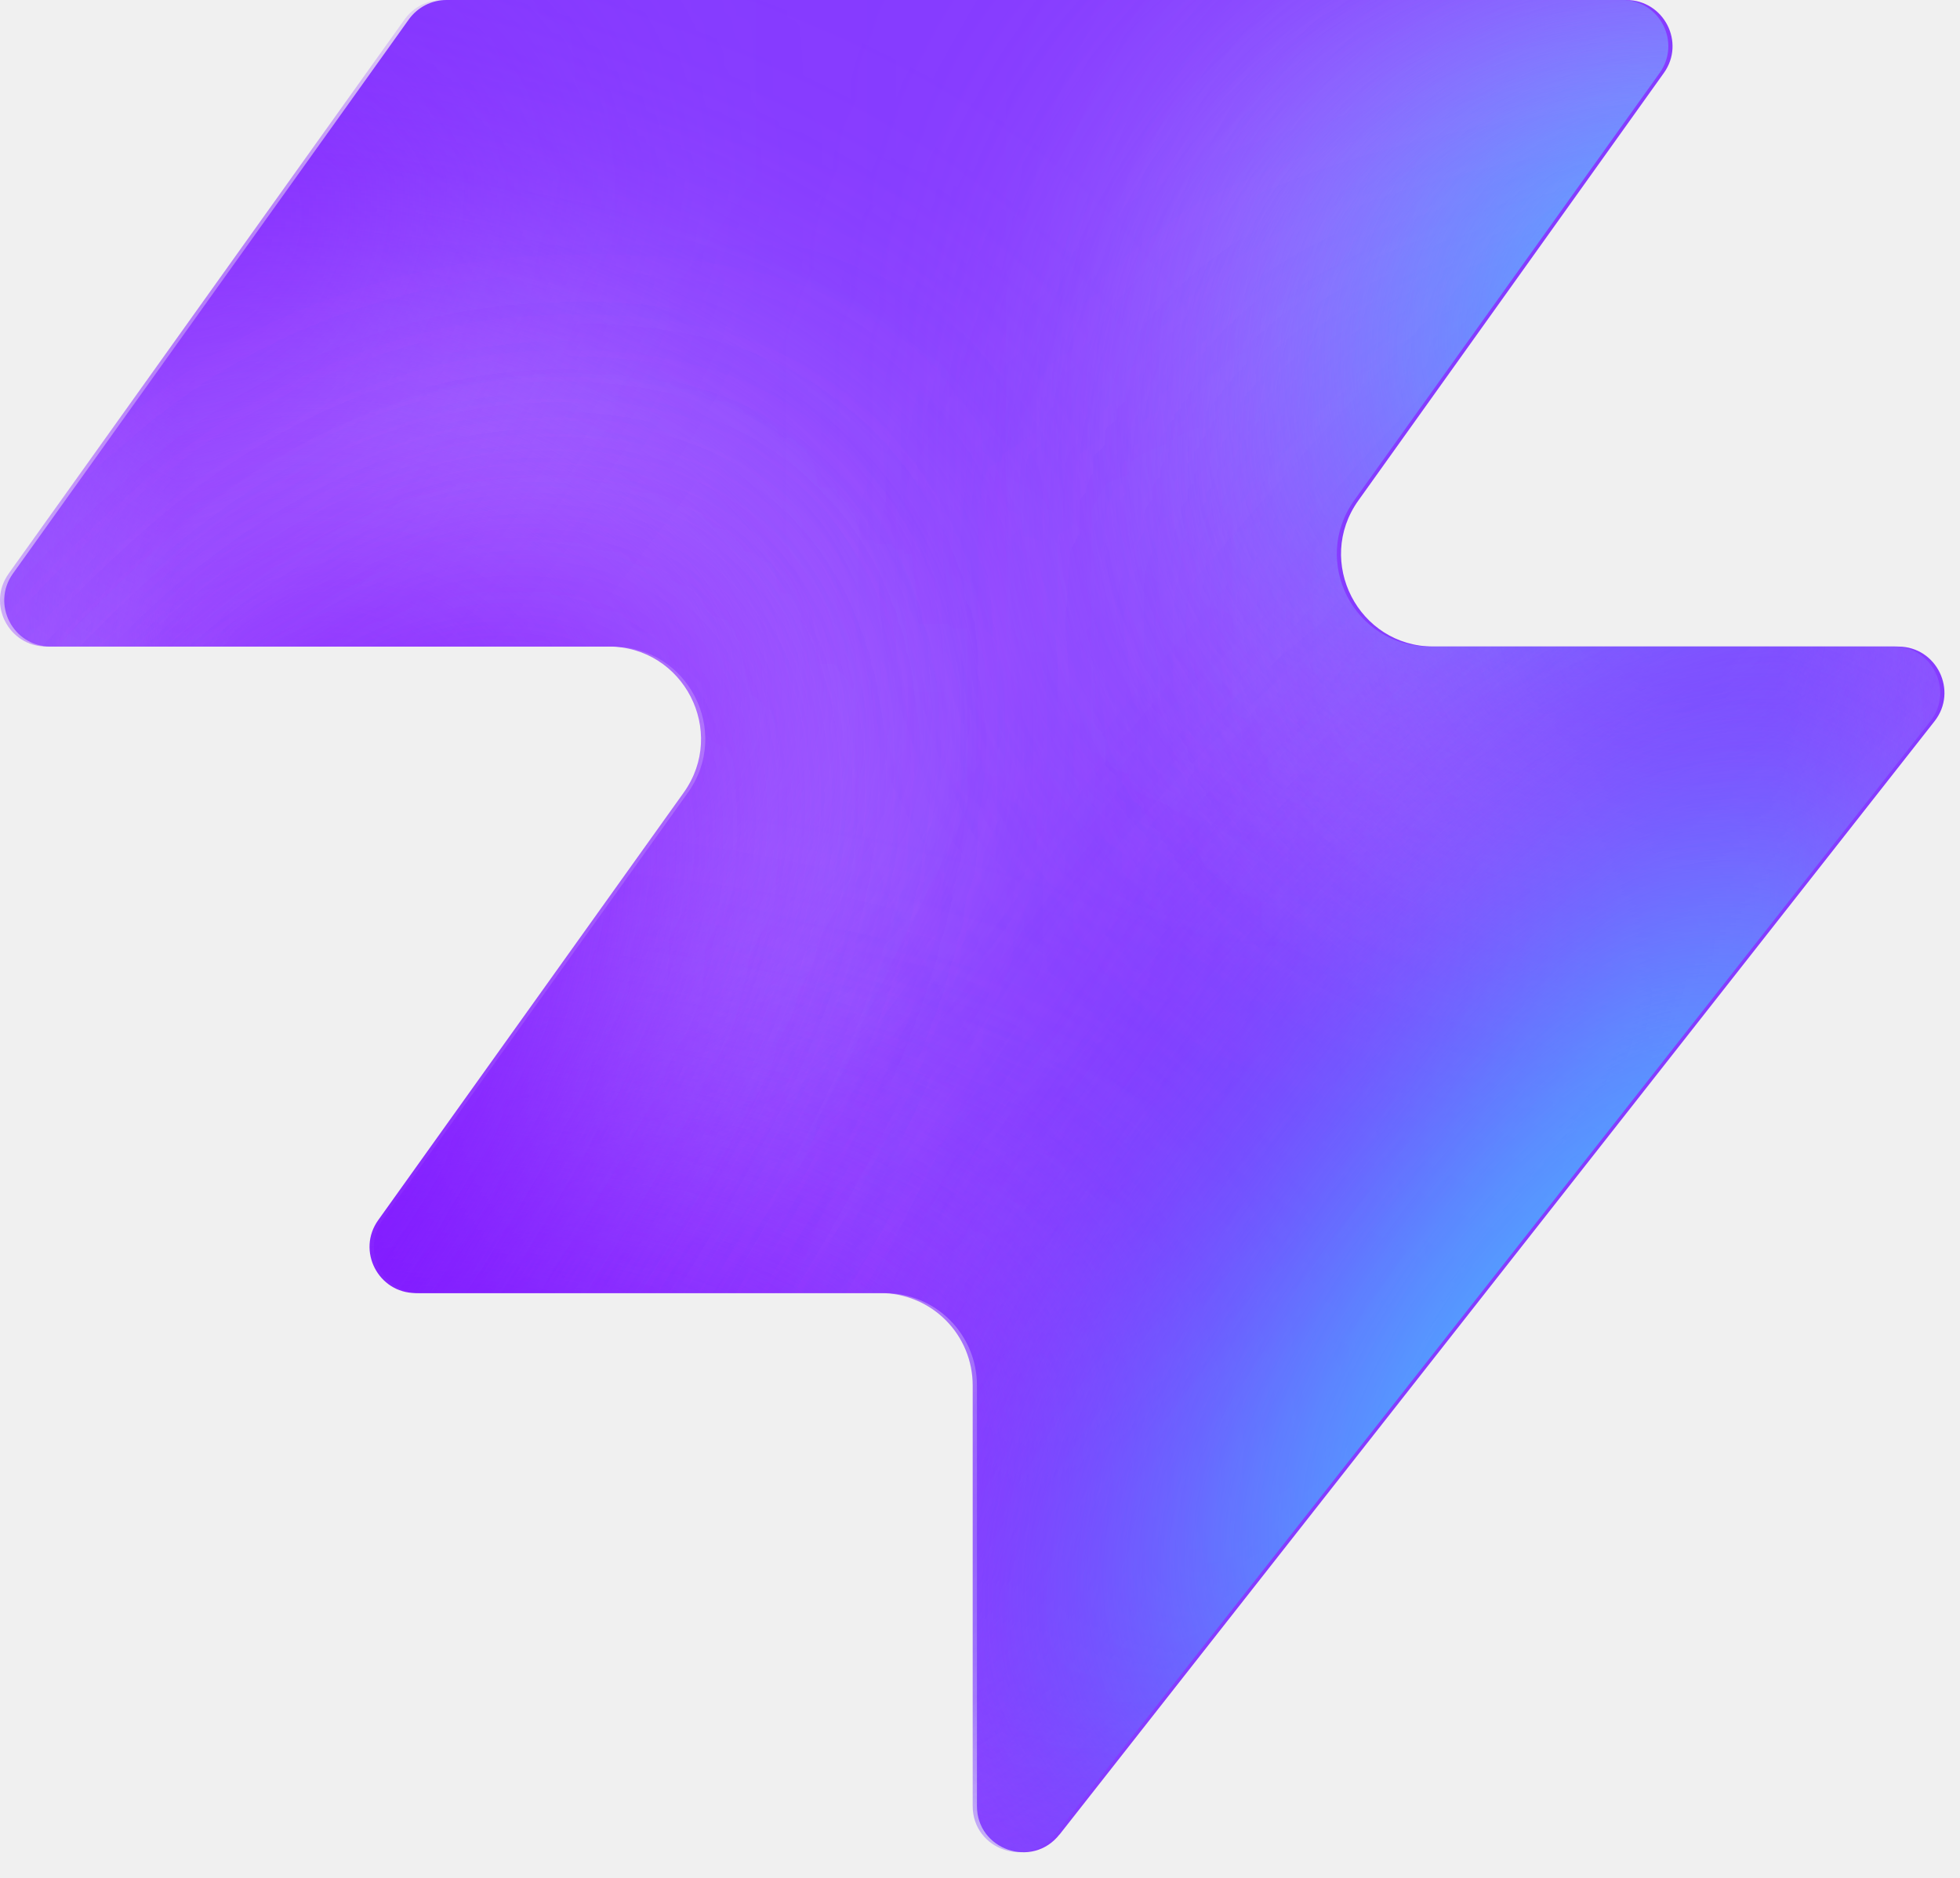
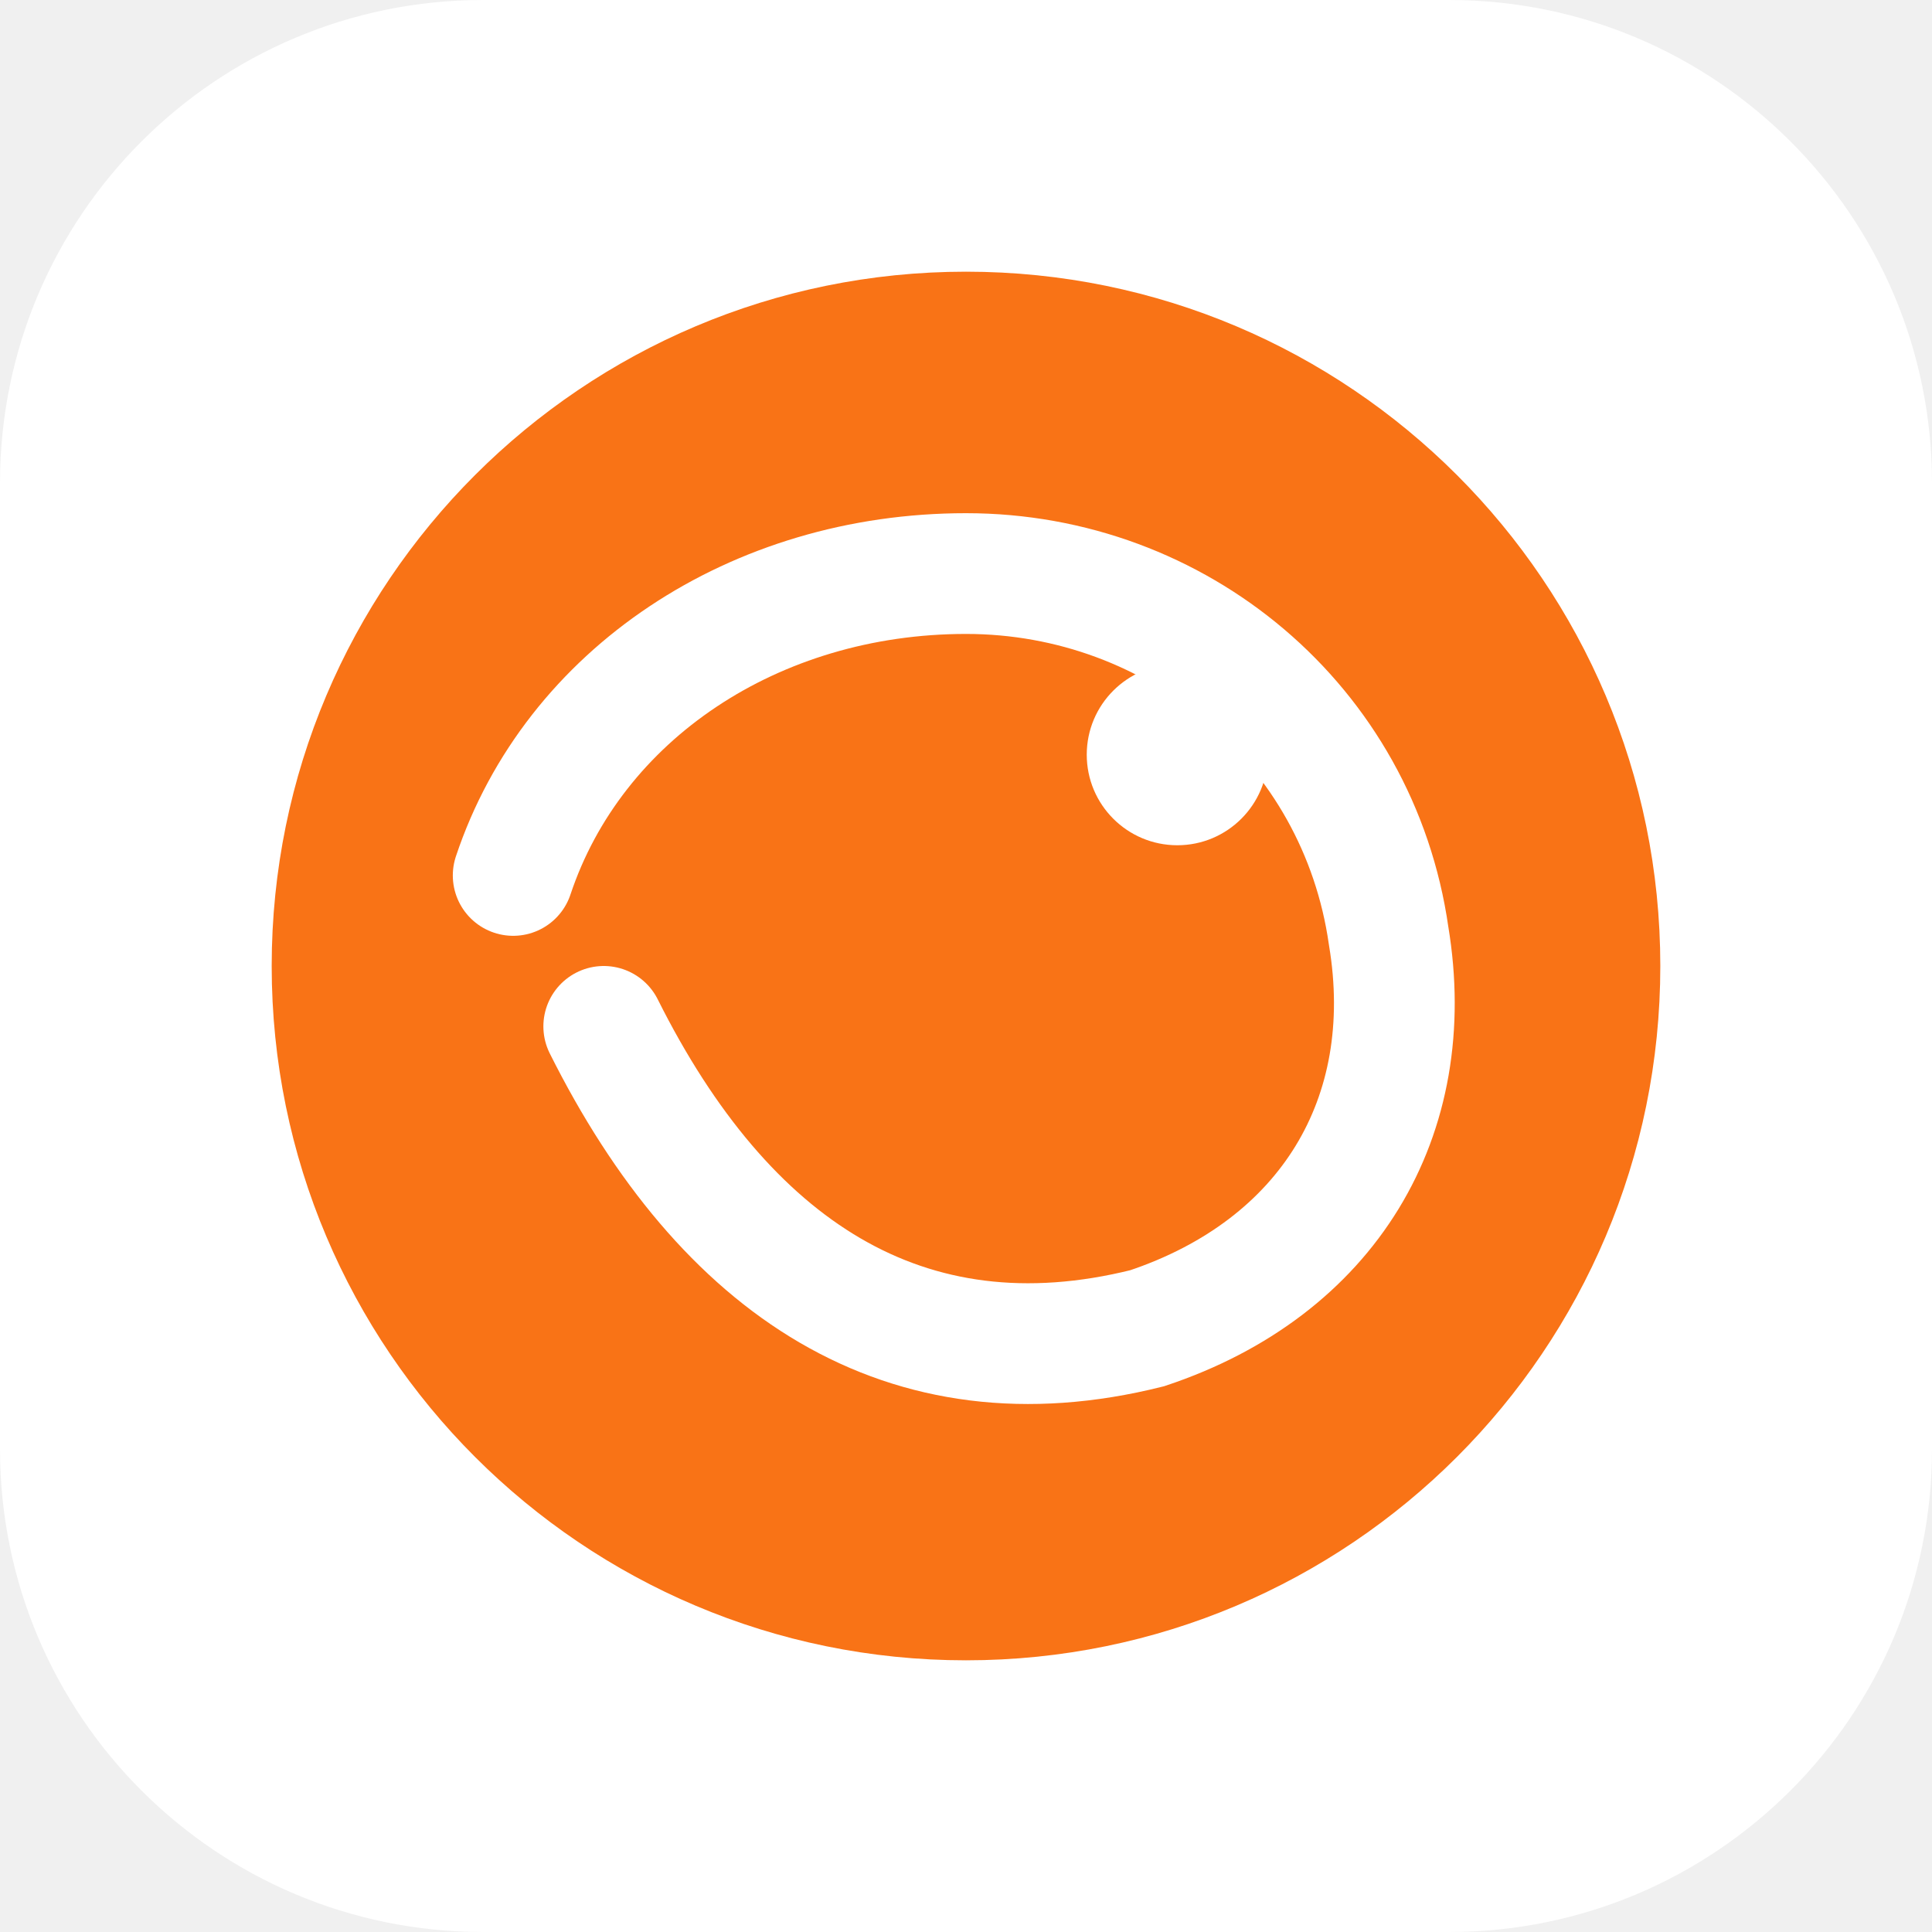
- <svg xmlns="http://www.w3.org/2000/svg" width="48" height="46" fill="none" viewBox="0 0 48 46">
-   <path fill="#863bff" d="M25.946 44.938c-.664.845-2.021.375-2.021-.698V33.937a2.26 2.26 0 0 0-2.262-2.262H10.287c-.92 0-1.456-1.04-.92-1.788l7.48-10.471c1.07-1.497 0-3.578-1.842-3.578H1.237c-.92 0-1.456-1.04-.92-1.788L10.013.474c.214-.297.556-.474.92-.474h28.894c.92 0 1.456 1.04.92 1.788l-7.48 10.471c-1.07 1.498 0 3.579 1.842 3.579h11.377c.943 0 1.473 1.088.89 1.83L25.947 44.94z" style="fill:#863bff;fill:color(display-p3 .525 .23 1);fill-opacity:1" />
-   <mask id="a" width="48" height="46" x="0" y="0" maskUnits="userSpaceOnUse" style="mask-type:alpha">
-     <path fill="#000" d="M25.842 44.938c-.664.844-2.021.375-2.021-.698V33.937a2.26 2.26 0 0 0-2.262-2.262H10.183c-.92 0-1.456-1.04-.92-1.788l7.48-10.471c1.07-1.498 0-3.579-1.842-3.579H1.133c-.92 0-1.456-1.04-.92-1.787L9.91.473c.214-.297.556-.474.92-.474h28.894c.92 0 1.456 1.04.92 1.788l-7.48 10.471c-1.07 1.498 0 3.578 1.842 3.578h11.377c.943 0 1.473 1.088.89 1.832L25.843 44.94z" style="fill:#000;fill-opacity:1" />
-   </mask>
-   <g mask="url(#a)">
-     <g filter="url(#b)">
-       <ellipse cx="5.508" cy="14.704" fill="#ede6ff" rx="5.508" ry="14.704" style="fill:#ede6ff;fill:color(display-p3 .927 .903 1);fill-opacity:1" transform="matrix(.00324 1 1 -.00324 -4.47 31.516)" />
-     </g>
-     <g filter="url(#c)">
-       <ellipse cx="10.399" cy="29.851" fill="#ede6ff" rx="10.399" ry="29.851" style="fill:#ede6ff;fill:color(display-p3 .927 .903 1);fill-opacity:1" transform="matrix(.00324 1 1 -.00324 -39.328 7.883)" />
-     </g>
-     <g filter="url(#d)">
-       <ellipse cx="5.508" cy="30.487" fill="#7e14ff" rx="5.508" ry="30.487" style="fill:#7e14ff;fill:color(display-p3 .492 .077 1);fill-opacity:1" transform="rotate(89.814 -25.913 -14.639)scale(1 -1)" />
-     </g>
-     <g filter="url(#e)">
-       <ellipse cx="5.508" cy="30.599" fill="#7e14ff" rx="5.508" ry="30.599" style="fill:#7e14ff;fill:color(display-p3 .492 .077 1);fill-opacity:1" transform="rotate(89.814 -32.644 -3.334)scale(1 -1)" />
-     </g>
-     <g filter="url(#f)">
-       <ellipse cx="5.508" cy="30.599" fill="#7e14ff" rx="5.508" ry="30.599" style="fill:#7e14ff;fill:color(display-p3 .492 .077 1);fill-opacity:1" transform="matrix(.00324 1 1 -.00324 -34.34 30.47)" />
-     </g>
-     <g filter="url(#g)">
-       <ellipse cx="14.072" cy="22.078" fill="#ede6ff" rx="14.072" ry="22.078" style="fill:#ede6ff;fill:color(display-p3 .927 .903 1);fill-opacity:1" transform="rotate(93.35 24.506 48.493)scale(-1 1)" />
-     </g>
-     <g filter="url(#h)">
-       <ellipse cx="3.47" cy="21.501" fill="#7e14ff" rx="3.47" ry="21.501" style="fill:#7e14ff;fill:color(display-p3 .492 .077 1);fill-opacity:1" transform="rotate(89.009 28.708 47.59)scale(-1 1)" />
-     </g>
-     <g filter="url(#i)">
-       <ellipse cx="3.47" cy="21.501" fill="#7e14ff" rx="3.47" ry="21.501" style="fill:#7e14ff;fill:color(display-p3 .492 .077 1);fill-opacity:1" transform="rotate(89.009 28.708 47.59)scale(-1 1)" />
-     </g>
-     <g filter="url(#j)">
-       <ellipse cx=".387" cy="8.972" fill="#7e14ff" rx="4.407" ry="29.108" style="fill:#7e14ff;fill:color(display-p3 .492 .077 1);fill-opacity:1" transform="rotate(39.51 .387 8.972)" />
-     </g>
-     <g filter="url(#k)">
-       <ellipse cx="47.523" cy="-6.092" fill="#7e14ff" rx="4.407" ry="29.108" style="fill:#7e14ff;fill:color(display-p3 .492 .077 1);fill-opacity:1" transform="rotate(37.892 47.523 -6.092)" />
-     </g>
-     <g filter="url(#l)">
-       <ellipse cx="41.412" cy="6.333" fill="#47bfff" rx="5.971" ry="9.665" style="fill:#47bfff;fill:color(display-p3 .28 .748 1);fill-opacity:1" transform="rotate(37.892 41.412 6.333)" />
-     </g>
-     <g filter="url(#m)">
-       <ellipse cx="-1.879" cy="38.332" fill="#7e14ff" rx="4.407" ry="29.108" style="fill:#7e14ff;fill:color(display-p3 .492 .077 1);fill-opacity:1" transform="rotate(37.892 -1.88 38.332)" />
-     </g>
-     <g filter="url(#n)">
-       <ellipse cx="-1.879" cy="38.332" fill="#7e14ff" rx="4.407" ry="29.108" style="fill:#7e14ff;fill:color(display-p3 .492 .077 1);fill-opacity:1" transform="rotate(37.892 -1.88 38.332)" />
-     </g>
-     <g filter="url(#o)">
-       <ellipse cx="35.651" cy="29.907" fill="#7e14ff" rx="4.407" ry="29.108" style="fill:#7e14ff;fill:color(display-p3 .492 .077 1);fill-opacity:1" transform="rotate(37.892 35.651 29.907)" />
-     </g>
-     <g filter="url(#p)">
-       <ellipse cx="38.418" cy="32.4" fill="#47bfff" rx="5.971" ry="15.297" style="fill:#47bfff;fill:color(display-p3 .28 .748 1);fill-opacity:1" transform="rotate(37.892 38.418 32.4)" />
-     </g>
-   </g>
-   <defs>
-     <filter id="b" width="60.045" height="41.654" x="-19.77" y="16.149" color-interpolation-filters="sRGB" filterUnits="userSpaceOnUse">
-       <feFlood flood-opacity="0" result="BackgroundImageFix" />
-       <feBlend in="SourceGraphic" in2="BackgroundImageFix" result="shape" />
-       <feGaussianBlur result="effect1_foregroundBlur_2002_17158" stdDeviation="7.659" />
-     </filter>
-     <filter id="c" width="90.34" height="51.437" x="-54.613" y="-7.533" color-interpolation-filters="sRGB" filterUnits="userSpaceOnUse">
-       <feFlood flood-opacity="0" result="BackgroundImageFix" />
-       <feBlend in="SourceGraphic" in2="BackgroundImageFix" result="shape" />
-       <feGaussianBlur result="effect1_foregroundBlur_2002_17158" stdDeviation="7.659" />
-     </filter>
-     <filter id="d" width="79.355" height="29.4" x="-49.64" y="2.03" color-interpolation-filters="sRGB" filterUnits="userSpaceOnUse">
-       <feFlood flood-opacity="0" result="BackgroundImageFix" />
-       <feBlend in="SourceGraphic" in2="BackgroundImageFix" result="shape" />
-       <feGaussianBlur result="effect1_foregroundBlur_2002_17158" stdDeviation="4.596" />
-     </filter>
-     <filter id="e" width="79.579" height="29.4" x="-45.045" y="20.029" color-interpolation-filters="sRGB" filterUnits="userSpaceOnUse">
-       <feFlood flood-opacity="0" result="BackgroundImageFix" />
-       <feBlend in="SourceGraphic" in2="BackgroundImageFix" result="shape" />
-       <feGaussianBlur result="effect1_foregroundBlur_2002_17158" stdDeviation="4.596" />
-     </filter>
-     <filter id="f" width="79.579" height="29.4" x="-43.513" y="21.178" color-interpolation-filters="sRGB" filterUnits="userSpaceOnUse">
-       <feFlood flood-opacity="0" result="BackgroundImageFix" />
-       <feBlend in="SourceGraphic" in2="BackgroundImageFix" result="shape" />
-       <feGaussianBlur result="effect1_foregroundBlur_2002_17158" stdDeviation="4.596" />
-     </filter>
-     <filter id="g" width="74.749" height="58.852" x="15.756" y="-17.901" color-interpolation-filters="sRGB" filterUnits="userSpaceOnUse">
-       <feFlood flood-opacity="0" result="BackgroundImageFix" />
-       <feBlend in="SourceGraphic" in2="BackgroundImageFix" result="shape" />
-       <feGaussianBlur result="effect1_foregroundBlur_2002_17158" stdDeviation="7.659" />
-     </filter>
-     <filter id="h" width="61.377" height="25.362" x="23.548" y="2.284" color-interpolation-filters="sRGB" filterUnits="userSpaceOnUse">
-       <feFlood flood-opacity="0" result="BackgroundImageFix" />
-       <feBlend in="SourceGraphic" in2="BackgroundImageFix" result="shape" />
-       <feGaussianBlur result="effect1_foregroundBlur_2002_17158" stdDeviation="4.596" />
-     </filter>
-     <filter id="i" width="61.377" height="25.362" x="23.548" y="2.284" color-interpolation-filters="sRGB" filterUnits="userSpaceOnUse">
-       <feFlood flood-opacity="0" result="BackgroundImageFix" />
-       <feBlend in="SourceGraphic" in2="BackgroundImageFix" result="shape" />
-       <feGaussianBlur result="effect1_foregroundBlur_2002_17158" stdDeviation="4.596" />
-     </filter>
-     <filter id="j" width="56.045" height="63.649" x="-27.636" y="-22.853" color-interpolation-filters="sRGB" filterUnits="userSpaceOnUse">
-       <feFlood flood-opacity="0" result="BackgroundImageFix" />
-       <feBlend in="SourceGraphic" in2="BackgroundImageFix" result="shape" />
-       <feGaussianBlur result="effect1_foregroundBlur_2002_17158" stdDeviation="4.596" />
-     </filter>
-     <filter id="k" width="54.814" height="64.646" x="20.116" y="-38.415" color-interpolation-filters="sRGB" filterUnits="userSpaceOnUse">
-       <feFlood flood-opacity="0" result="BackgroundImageFix" />
-       <feBlend in="SourceGraphic" in2="BackgroundImageFix" result="shape" />
-       <feGaussianBlur result="effect1_foregroundBlur_2002_17158" stdDeviation="4.596" />
-     </filter>
-     <filter id="l" width="33.541" height="35.313" x="24.641" y="-11.323" color-interpolation-filters="sRGB" filterUnits="userSpaceOnUse">
-       <feFlood flood-opacity="0" result="BackgroundImageFix" />
-       <feBlend in="SourceGraphic" in2="BackgroundImageFix" result="shape" />
-       <feGaussianBlur result="effect1_foregroundBlur_2002_17158" stdDeviation="4.596" />
-     </filter>
-     <filter id="m" width="54.814" height="64.646" x="-29.286" y="6.009" color-interpolation-filters="sRGB" filterUnits="userSpaceOnUse">
-       <feFlood flood-opacity="0" result="BackgroundImageFix" />
-       <feBlend in="SourceGraphic" in2="BackgroundImageFix" result="shape" />
-       <feGaussianBlur result="effect1_foregroundBlur_2002_17158" stdDeviation="4.596" />
-     </filter>
-     <filter id="n" width="54.814" height="64.646" x="-29.286" y="6.009" color-interpolation-filters="sRGB" filterUnits="userSpaceOnUse">
-       <feFlood flood-opacity="0" result="BackgroundImageFix" />
-       <feBlend in="SourceGraphic" in2="BackgroundImageFix" result="shape" />
-       <feGaussianBlur result="effect1_foregroundBlur_2002_17158" stdDeviation="4.596" />
-     </filter>
-     <filter id="o" width="54.814" height="64.646" x="8.244" y="-2.416" color-interpolation-filters="sRGB" filterUnits="userSpaceOnUse">
-       <feFlood flood-opacity="0" result="BackgroundImageFix" />
-       <feBlend in="SourceGraphic" in2="BackgroundImageFix" result="shape" />
-       <feGaussianBlur result="effect1_foregroundBlur_2002_17158" stdDeviation="4.596" />
-     </filter>
-     <filter id="p" width="39.409" height="43.623" x="18.713" y="10.588" color-interpolation-filters="sRGB" filterUnits="userSpaceOnUse">
-       <feFlood flood-opacity="0" result="BackgroundImageFix" />
-       <feBlend in="SourceGraphic" in2="BackgroundImageFix" result="shape" />
-       <feGaussianBlur result="effect1_foregroundBlur_2002_17158" stdDeviation="4.596" />
-     </filter>
-   </defs>
+ <svg xmlns="http://www.w3.org/2000/svg" viewBox="0 0 64 64">
+   <rect width="64" height="64" rx="16" fill="#ffffff" />
+   <circle cx="32" cy="32" r="23" fill="#f97316" />
+   <path d="M20 34c4 8 10 12 18 10 6-2 9-7 8-13-1-7-7-12-14-12-7 0-13 4-15 10" fill="none" stroke="#ffffff" stroke-width="4" stroke-linecap="round" />
+   <circle cx="39" cy="25" r="3" fill="#ffffff" />
</svg>
